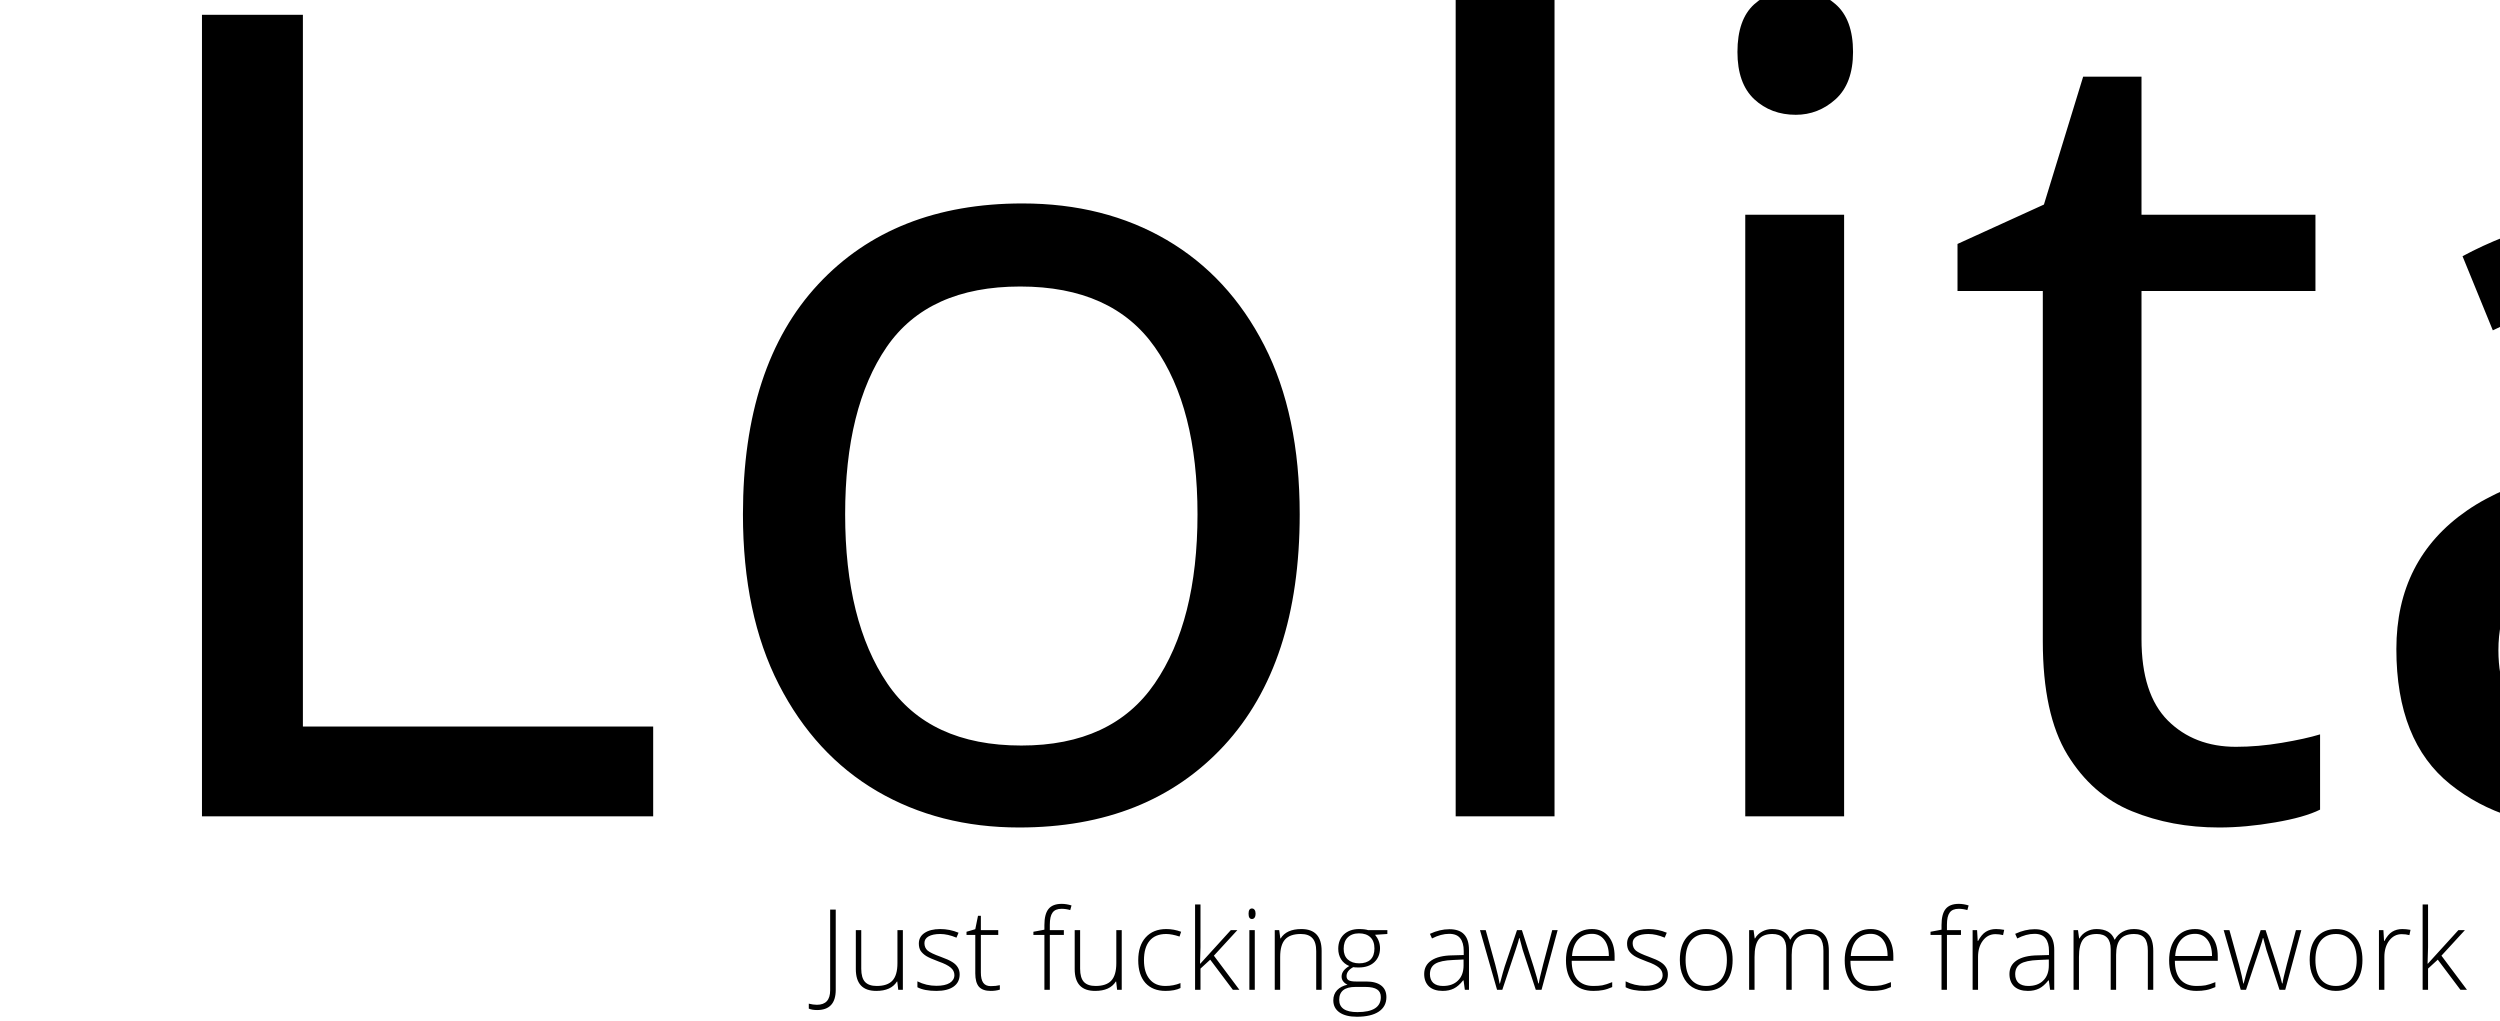
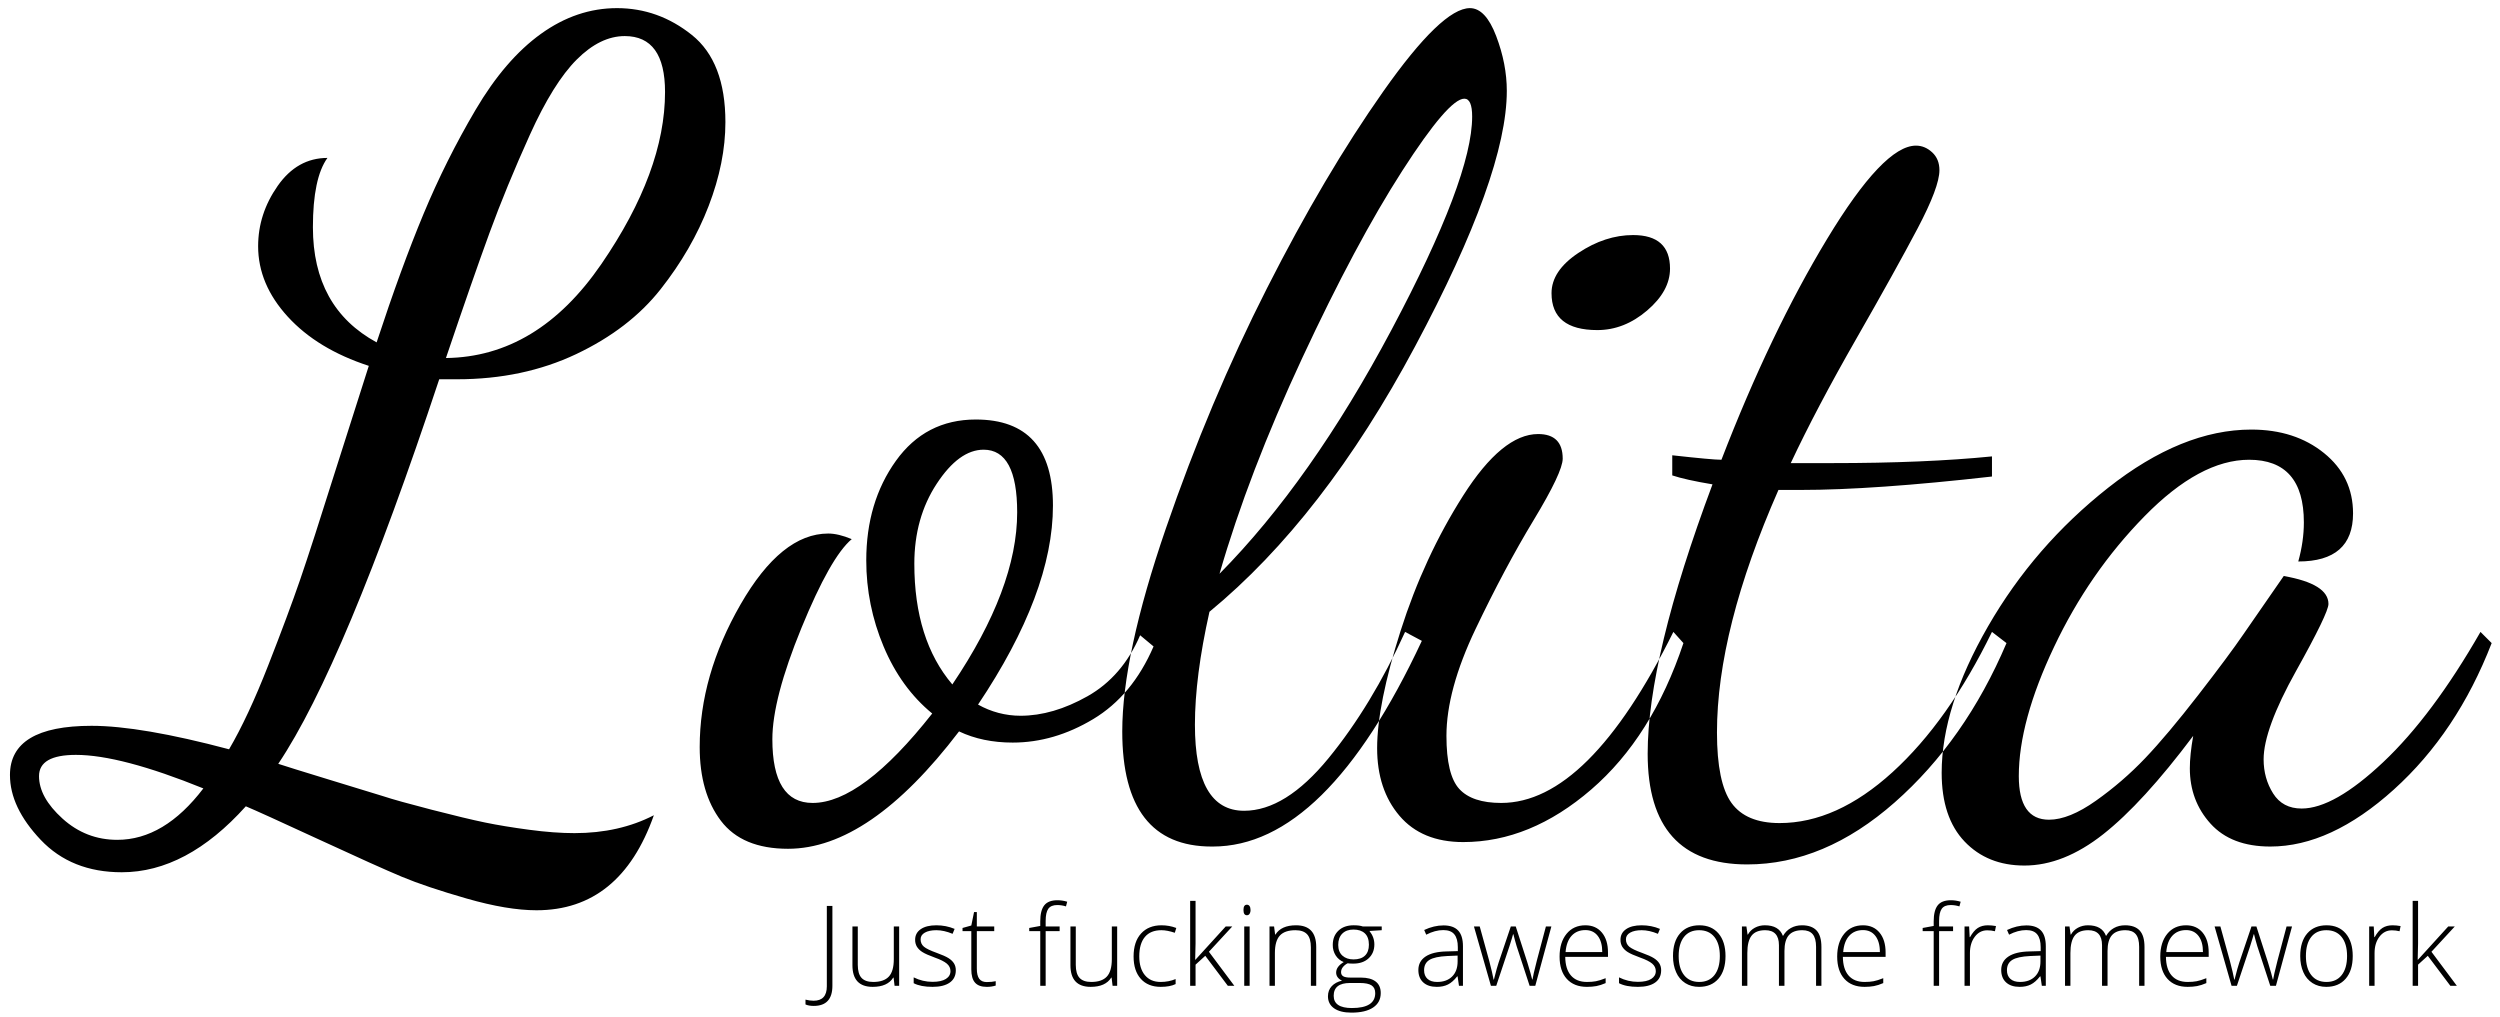
- <svg xmlns="http://www.w3.org/2000/svg" width="245" height="100" viewBox="0 0 245 100">
+ <svg xmlns="http://www.w3.org/2000/svg" width="246" height="100" viewBox="0 0 246 100">
  <g fill="#000" fill-rule="evenodd">
-     <text font-family="DancingScript, Dancing Script" font-size="110" transform="translate(9 -21)">
-       <tspan x=".12" y="101">Lolita</tspan>
-     </text>
-     <text font-family="OpenSans-Light, Open Sans" font-size="11" font-weight="300" transform="translate(9 -21)">
-       <tspan x="71.248" y="118">Just fucking awesome framework</tspan>
-     </text>
+     <path d="M68.85 73.51c0-4.693 1.338-9.368 4.015-14.025C75.542 54.828 78.42 52.5 81.5 52.5c.66 0 1.43.183 2.31.55-1.393 1.173-3.043 4.088-4.95 8.745C76.953 66.452 76 70.1 76 72.74c0 4.18 1.32 6.27 3.96 6.27 3.227 0 7.15-2.933 11.77-8.8-2.053-1.687-3.648-3.887-4.785-6.6a21.71 21.71 0 0 1-1.705-8.47c0-3.813.972-7.077 2.915-9.79 1.943-2.713 4.565-4.07 7.865-4.07 5.06 0 7.59 2.823 7.59 8.47 0 5.72-2.457 12.247-7.37 19.58a8.482 8.482 0 0 0 4.18 1.1c2.127 0 4.327-.642 6.6-1.925 2.273-1.283 3.997-3.282 5.17-5.995l1.32 1.1c-1.393 3.227-3.373 5.61-5.94 7.15s-5.207 2.31-7.92 2.31c-1.98 0-3.74-.367-5.28-1.1-5.867 7.7-11.477 11.55-16.83 11.55-3.007 0-5.207-.917-6.6-2.75-1.393-1.833-2.09-4.253-2.09-7.26zM.98 76.26c0-3.227 2.677-4.84 8.03-4.84 3.227 0 7.737.77 13.53 2.31 1.247-2.127 2.53-4.877 3.85-8.25 1.32-3.373 2.365-6.178 3.135-8.415.77-2.237 1.962-5.922 3.575-11.055L36.29 36c-3.373-1.1-6.032-2.713-7.975-4.84-1.943-2.127-2.915-4.437-2.915-6.93 0-2.127.642-4.107 1.925-5.94 1.283-1.833 2.915-2.75 4.895-2.75-.953 1.32-1.43 3.593-1.43 6.82 0 5.28 2.09 9.057 6.27 11.33 1.613-4.913 3.153-9.13 4.62-12.65a83.198 83.198 0 0 1 5.115-10.23c1.943-3.3 4.088-5.793 6.435-7.48C55.577 1.643 58.07.8 60.71.8c2.713 0 5.17.88 7.37 2.64 2.2 1.76 3.3 4.62 3.3 8.58 0 2.64-.55 5.39-1.65 8.25-1.1 2.86-2.677 5.592-4.73 8.195-2.053 2.603-4.822 4.73-8.305 6.38-3.483 1.65-7.388 2.475-11.715 2.475h-1.76c-6.233 18.773-11.513 31.387-15.84 37.84.66.22 2.31.733 4.95 1.54l5.39 1.65c.88.293 2.457.733 4.73 1.32 2.273.587 4.033 1.008 5.28 1.265 1.247.257 2.695.495 4.345.715 1.65.22 3.135.33 4.455.33 2.933 0 5.537-.587 7.81-1.76-2.2 6.233-6.05 9.35-11.55 9.35-1.907 0-4.198-.385-6.875-1.155-2.677-.77-4.803-1.485-6.38-2.145-1.577-.66-4.308-1.888-8.195-3.685-3.887-1.797-6.27-2.878-7.15-3.245-3.887 4.327-7.957 6.49-12.21 6.49-3.3 0-5.958-1.063-7.975-3.19C1.988 80.513.98 78.387.98 76.26zm5.17 4.29c1.54 1.393 3.337 2.09 5.39 2.09 3.08 0 5.903-1.687 8.47-5.06-5.427-2.2-9.607-3.3-12.54-3.3-2.42 0-3.63.697-3.63 2.09 0 1.393.77 2.787 2.31 4.18zm37.73-45.32c6.013-.073 11.11-3.153 15.29-9.24s6.27-11.733 6.27-16.94c0-3.667-1.32-5.5-3.96-5.5-1.613 0-3.19.77-4.73 2.31-1.54 1.54-3.08 4.015-4.62 7.425s-2.86 6.618-3.96 9.625c-1.1 3.007-2.53 7.113-4.29 12.32zm46.09 20.24c0 4.987 1.247 8.947 3.74 11.88 4.253-6.307 6.38-11.953 6.38-16.94 0-4.107-1.1-6.16-3.3-6.16-1.613 0-3.153 1.118-4.62 3.355s-2.2 4.858-2.2 7.865zm30.03.99c6.013-6.087 11.66-14.098 16.94-24.035 5.28-9.937 7.92-16.922 7.92-20.955 0-1.173-.257-1.76-.77-1.76-1.027 0-3.062 2.365-6.105 7.095-3.043 4.73-6.325 10.872-9.845 18.425-3.52 7.553-6.233 14.63-8.14 21.23zm15.51 17.16c0-2.86.77-6.71 2.31-11.55 1.54-4.84 3.593-9.277 6.16-13.31 2.567-4.033 5.023-6.05 7.37-6.05 1.613 0 2.42.807 2.42 2.42 0 .88-.953 2.897-2.86 6.05s-3.813 6.728-5.72 10.725c-1.907 3.997-2.86 7.498-2.86 10.505 0 2.567.422 4.308 1.265 5.225.843.917 2.218 1.375 4.125 1.375 5.72 0 11.367-5.61 16.94-16.83l.99 1.1c-2.053 6.16-5.078 10.963-9.075 14.41-3.997 3.447-8.195 5.17-12.595 5.17-2.713 0-4.803-.862-6.27-2.585-1.467-1.723-2.2-3.942-2.2-6.655zm17.16-44.77c0-1.467.88-2.787 2.64-3.96 1.76-1.173 3.557-1.76 5.39-1.76 2.42 0 3.63 1.1 3.63 3.3 0 1.467-.752 2.842-2.255 4.125s-3.135 1.925-4.895 1.925c-3.007 0-4.51-1.21-4.51-3.63zm9.46 45.32c0-6.307 2.127-15.143 6.38-26.51-1.76-.293-3.08-.587-3.96-.88V44.8c2.64.293 4.253.44 4.84.44 3.227-8.36 6.692-15.602 10.395-21.725 3.703-6.123 6.618-9.185 8.745-9.185.587 0 1.118.22 1.595.66.477.44.715 1.027.715 1.76 0 1.1-.715 3.007-2.145 5.72-1.43 2.713-3.447 6.343-6.05 10.89-2.603 4.547-4.748 8.617-6.435 12.21h4.07c6.087 0 11.33-.22 15.73-.66v1.98c-7.773.88-14.043 1.32-18.81 1.32H175c-4.033 9.167-6.05 17.123-6.05 23.87 0 3.3.477 5.61 1.43 6.93.953 1.32 2.53 1.98 4.73 1.98 3.74 0 7.443-1.668 11.11-5.005 3.667-3.337 6.93-7.938 9.79-13.805l1.43 1.1c-2.713 6.38-6.38 11.605-11 15.675s-9.46 6.105-14.52 6.105c-6.527 0-9.79-3.63-9.79-10.89zm28.93 1.87c0-4.327 1.522-9.13 4.565-14.41 3.043-5.28 6.985-9.827 11.825-13.64 4.84-3.813 9.533-5.72 14.08-5.72 2.86 0 5.243.77 7.15 2.31s2.86 3.52 2.86 5.94c0 3.153-1.797 4.73-5.39 4.73.367-1.32.55-2.603.55-3.85 0-4.107-1.797-6.16-5.39-6.16-3.227 0-6.655 1.852-10.285 5.555-3.63 3.703-6.6 7.993-8.91 12.87-2.31 4.877-3.465 9.112-3.465 12.705 0 2.86.99 4.29 2.97 4.29 1.32 0 2.86-.623 4.62-1.87a33.028 33.028 0 0 0 4.84-4.18c1.467-1.54 3.208-3.612 5.225-6.215 2.017-2.603 3.502-4.602 4.455-5.995l3.96-5.72c2.933.513 4.4 1.43 4.4 2.75 0 .587-1.063 2.787-3.19 6.6-2.127 3.813-3.19 6.71-3.19 8.69 0 1.247.312 2.365.935 3.355.623.99 1.558 1.485 2.805 1.485 2.127 0 4.803-1.522 8.03-4.565 3.227-3.043 6.417-7.315 9.57-12.815l1.1 1.1c-2.273 5.867-5.482 10.67-9.625 14.41S227.36 83.3 223.4 83.3c-2.567 0-4.528-.752-5.885-2.255-1.357-1.503-2.035-3.318-2.035-5.445 0-.88.11-1.943.33-3.19-3.3 4.4-6.252 7.627-8.855 9.68-2.603 2.053-5.188 3.08-7.755 3.08-2.42 0-4.382-.788-5.885-2.365-1.503-1.577-2.255-3.832-2.255-6.765zm-80.63-4.07c0-4.987 1.43-11.642 4.29-19.965 2.86-8.323 6.178-16.207 9.955-23.65 3.777-7.443 7.59-13.897 11.44-19.36C139.965 3.532 142.807.8 144.64.8c1.027 0 1.888.917 2.585 2.75.697 1.833 1.045 3.63 1.045 5.39 0 5.5-3.007 13.878-9.02 25.135-6.013 11.257-12.76 19.965-20.24 26.125-.953 4.253-1.43 7.957-1.43 11.11 0 5.647 1.613 8.47 4.84 8.47 2.713 0 5.482-1.723 8.305-5.17 2.823-3.447 5.335-7.59 7.535-12.43l1.65.88c-6.307 13.493-13.163 20.24-20.57 20.24h-.11c-5.867 0-8.8-3.777-8.8-11.33zM80.071 98.982c-.33 0-.6-.048-.811-.145v-.473c.28.072.546.108.8.108.867 0 1.3-.473 1.3-1.418v-7.907h.548V97c0 1.321-.612 1.982-1.837 1.982zm4.335-7.82v3.78c0 .588.123 1.015.37 1.282.247.267.63.4 1.15.4.694 0 1.205-.175 1.533-.526.328-.351.491-.922.491-1.714v-3.222h.527V97h-.451l-.097-.806h-.032c-.38.61-1.055.913-2.025.913-1.329 0-1.993-.71-1.993-2.132v-3.813h.527zm9.646 4.318c0 .523-.199.925-.596 1.206-.398.28-.962.421-1.692.421-.78 0-1.4-.12-1.858-.36v-.574c.587.293 1.206.44 1.858.44.576 0 1.014-.096 1.313-.287.3-.192.449-.447.449-.765 0-.294-.12-.541-.358-.742-.238-.2-.629-.397-1.173-.59-.584-.212-.994-.393-1.23-.546a1.7 1.7 0 0 1-.535-.515 1.295 1.295 0 0 1-.18-.701c0-.437.184-.783.551-1.037.367-.254.88-.381 1.539-.381.63 0 1.228.118 1.794.354l-.199.484c-.573-.237-1.105-.355-1.595-.355-.476 0-.854.079-1.133.237-.28.157-.42.376-.42.655 0 .304.109.548.326.73.216.183.64.387 1.27.613.526.19.91.36 1.15.513.24.152.42.324.54.518.119.193.179.42.179.682zm3.045 1.155c.337 0 .63-.029.881-.086v.43a2.818 2.818 0 0 1-.891.128c-.516 0-.896-.137-1.142-.413-.245-.276-.368-.71-.368-1.3v-3.77h-.864v-.312l.864-.242.269-1.321h.274v1.413h1.713v.462H96.12v3.695c0 .447.079.779.236.993.158.215.405.323.741.323zm7.17-5.011h-1.374V97h-.532v-5.376h-1.085v-.312l1.085-.199v-.45c0-.717.132-1.243.395-1.577.263-.335.694-.503 1.292-.503.322 0 .644.049.966.146l-.123.461a2.85 2.85 0 0 0-.854-.134c-.416 0-.71.123-.884.368-.173.245-.26.644-.26 1.195v.543h1.375v.462zm1.59-.462v3.78c0 .588.124 1.015.371 1.282.247.267.63.4 1.15.4.694 0 1.205-.175 1.533-.526.328-.351.492-.922.492-1.714v-3.222h.526V97h-.451l-.097-.806h-.032c-.38.61-1.055.913-2.025.913-1.328 0-1.993-.71-1.993-2.132v-3.813h.527zm8.358 5.945c-.834 0-1.488-.263-1.96-.79-.473-.525-.71-1.26-.71-2.201 0-.967.246-1.72.736-2.259.491-.539 1.162-.808 2.015-.808.505 0 .988.088 1.45.263l-.145.473c-.505-.169-.944-.253-1.316-.253-.716 0-1.259.221-1.628.664-.368.442-.553 1.078-.553 1.909 0 .788.185 1.405.553 1.85.37.446.885.669 1.547.669.53 0 1.023-.095 1.477-.285v.494c-.372.183-.86.274-1.466.274zm3.416-2.669l2.981-3.276h.645l-2.3 2.492L121.456 97h-.639l-2.218-2.949-.956.87V97h-.532v-8.357h.532v4.189l-.038 1.606h.027zM122.965 97h-.532v-5.838h.532V97zm-.607-7.46c0-.344.112-.516.338-.516a.3.3 0 0 1 .26.134c.063.09.095.217.095.382a.675.675 0 0 1-.094.38.297.297 0 0 1-.261.14c-.226 0-.338-.173-.338-.52zM128.99 97v-3.787c0-.587-.124-1.014-.37-1.28-.248-.267-.63-.4-1.15-.4-.698 0-1.21.176-1.534.528-.324.353-.486.925-.486 1.716V97h-.531v-5.838h.45l.103.8h.032c.38-.609 1.055-.913 2.025-.913 1.325 0 1.987.71 1.987 2.132V97h-.526zm6.972-5.838v.37l-1.209.075c.322.401.484.842.484 1.322 0 .562-.188 1.018-.562 1.367-.374.349-.876.523-1.506.523-.265 0-.451-.01-.559-.032a1.39 1.39 0 0 0-.483.392.792.792 0 0 0-.167.478c0 .186.07.322.212.408.142.086.379.13.712.13h1.02c.634 0 1.12.127 1.456.383.337.256.505.635.505 1.136 0 .616-.25 1.092-.75 1.426-.499.335-1.21.503-2.134.503-.734 0-1.303-.142-1.706-.425-.402-.283-.604-.676-.604-1.181 0-.401.125-.734.373-1 .25-.264.587-.445 1.013-.542a1.03 1.03 0 0 1-.422-.32.76.76 0 0 1-.158-.475c0-.39.249-.734.746-1.031a1.664 1.664 0 0 1-.795-.658 1.878 1.878 0 0 1-.284-1.029c0-.583.185-1.051.556-1.404.37-.353.87-.53 1.5-.53.384 0 .681.038.893.114h1.869zm-4.727 6.826c0 .802.596 1.203 1.789 1.203 1.532 0 2.298-.488 2.298-1.466 0-.35-.12-.605-.36-.763-.24-.157-.628-.236-1.165-.236h-.956c-1.07 0-1.606.42-1.606 1.262zm.446-5.006c0 .452.137.802.41 1.05.275.25.64.374 1.1.374.486 0 .86-.124 1.119-.37.26-.248.39-.606.39-1.075 0-.498-.134-.871-.4-1.12-.267-.249-.64-.373-1.12-.373-.466 0-.832.133-1.099.4s-.4.638-.4 1.114zM143.562 97l-.134-.924h-.043c-.293.376-.595.642-.905.798-.31.156-.675.233-1.098.233-.573 0-1.019-.146-1.337-.44-.319-.294-.478-.7-.478-1.22 0-.569.237-1.01.711-1.326.475-.315 1.161-.482 2.06-.5l1.112-.032v-.386c0-.555-.113-.974-.338-1.257-.226-.283-.59-.425-1.09-.425-.541 0-1.102.15-1.682.452l-.199-.462c.641-.301 1.275-.451 1.902-.451.64 0 1.12.166 1.436.5.317.332.476.851.476 1.557V97h-.392zm-2.148-.376c.623 0 1.115-.178 1.475-.534.36-.357.54-.852.54-1.486v-.574l-1.021.043c-.82.04-1.405.167-1.754.384-.349.216-.523.554-.523 1.012 0 .365.112.65.335.852.224.202.54.303.948.303zm9.099.376l-1.278-3.905a23.845 23.845 0 0 1-.317-1.165h-.033l-.112.397-.242.779-1.3 3.894h-.526l-1.67-5.838h.569l.934 3.383c.219.838.362 1.454.43 1.848H147c.212-.838.365-1.395.462-1.67l1.203-3.561h.484l1.144 3.55c.258.841.415 1.398.472 1.67h.033c.028-.232.171-.855.43-1.869l.89-3.351h.538L151.072 97h-.56zm5.645.107c-.849 0-1.51-.261-1.985-.784-.474-.523-.711-1.255-.711-2.197 0-.93.229-1.676.687-2.237.459-.56 1.076-.84 1.853-.84.688 0 1.23.24 1.628.72.397.48.596 1.131.596 1.955v.43h-4.206c.007.801.195 1.414.562 1.836.367.423.892.634 1.576.634.333 0 .626-.023.878-.07.253-.046.572-.147.959-.3v.483c-.33.143-.634.24-.913.293-.28.051-.587.077-.924.077zm-.156-5.586c-.562 0-1.013.186-1.353.556-.34.371-.54.905-.597 1.604h3.61c0-.677-.147-1.206-.44-1.587-.294-.382-.7-.573-1.22-.573zm7.455 3.959c0 .523-.198.925-.596 1.206-.397.28-.961.421-1.692.421-.78 0-1.4-.12-1.858-.36v-.574c.587.293 1.206.44 1.858.44.577 0 1.014-.096 1.313-.287.3-.192.449-.447.449-.765 0-.294-.12-.541-.357-.742-.238-.2-.63-.397-1.174-.59-.584-.212-.994-.393-1.23-.546a1.7 1.7 0 0 1-.534-.515 1.295 1.295 0 0 1-.18-.701c0-.437.183-.783.55-1.037.367-.254.88-.381 1.54-.381.63 0 1.227.118 1.793.354l-.199.484c-.573-.237-1.104-.355-1.595-.355-.476 0-.854.079-1.133.237-.28.157-.42.376-.42.655 0 .304.11.548.326.73.217.183.64.387 1.27.613.527.19.91.36 1.15.513.24.152.42.324.54.518.12.193.18.42.18.682zm6.333-1.407c0 .952-.231 1.696-.693 2.231-.462.536-1.1.803-1.912.803-.512 0-.963-.123-1.354-.37a2.37 2.37 0 0 1-.897-1.064c-.207-.462-.311-.995-.311-1.6 0-.953.23-1.695.693-2.227.462-.531 1.095-.797 1.901-.797.802 0 1.431.27 1.888.808.457.54.685 1.278.685 2.216zm-4.609 0c0 .802.177 1.428.53 1.877.352.45.85.674 1.495.674.645 0 1.143-.225 1.496-.674.353-.45.53-1.075.53-1.877 0-.806-.179-1.43-.535-1.875-.357-.444-.857-.666-1.501-.666-.645 0-1.142.221-1.49.664-.35.442-.525 1.068-.525 1.877zM178.701 97v-3.83c0-.569-.112-.984-.334-1.246-.222-.261-.562-.392-1.02-.392-.598 0-1.04.165-1.327.494-.286.33-.43.847-.43 1.553V97h-.542v-3.99c0-.985-.451-1.478-1.353-1.478-.613 0-1.059.178-1.338.535-.28.356-.419.926-.419 1.71V97h-.532v-5.838h.44l.114.8h.032c.161-.29.39-.515.687-.674.298-.16.625-.24.983-.24.92 0 1.511.346 1.773 1.037h.021c.19-.333.445-.589.766-.768.32-.179.684-.268 1.093-.268.637 0 1.115.17 1.434.51.318.34.478.88.478 1.622V97h-.527zm4.774.107c-.848 0-1.51-.261-1.984-.784-.475-.523-.712-1.255-.712-2.197 0-.93.23-1.676.688-2.237.458-.56 1.076-.84 1.853-.84.687 0 1.23.24 1.627.72s.596 1.131.596 1.955v.43h-4.205c.007.801.194 1.414.56 1.836.368.423.893.634 1.577.634.333 0 .626-.023.879-.07.252-.046.572-.147.958-.3v.483c-.33.143-.634.24-.913.293-.28.051-.587.077-.924.077zm-.155-5.586c-.563 0-1.014.186-1.354.556-.34.371-.539.905-.596 1.604h3.61c0-.677-.148-1.206-.441-1.587-.294-.382-.7-.573-1.22-.573zm8.862.103h-1.375V97h-.532v-5.376h-1.085v-.312l1.085-.199v-.45c0-.717.132-1.243.395-1.577.263-.335.694-.503 1.292-.503.322 0 .644.049.966.146l-.123.461a2.85 2.85 0 0 0-.854-.134c-.415 0-.71.123-.884.368-.173.245-.26.644-.26 1.195v.543h1.375v.462zm3.427-.575c.247 0 .512.025.795.075l-.102.51a3.11 3.11 0 0 0-.758-.091c-.498 0-.906.211-1.224.634-.32.422-.478.956-.478 1.6V97h-.532v-5.838h.451l.054 1.052h.037c.24-.43.496-.731.768-.905.272-.173.602-.26.989-.26zM200.915 97l-.134-.924h-.043c-.294.376-.595.642-.905.798-.31.156-.676.233-1.098.233-.573 0-1.02-.146-1.338-.44-.318-.294-.478-.7-.478-1.22 0-.569.237-1.01.712-1.326.474-.315 1.16-.482 2.06-.5l1.111-.032v-.386c0-.555-.112-.974-.338-1.257-.225-.283-.589-.425-1.09-.425-.54 0-1.101.15-1.681.452l-.2-.462c.642-.301 1.276-.451 1.902-.451.641 0 1.12.166 1.437.5.317.332.475.851.475 1.557V97h-.392zm-2.148-.376c.623 0 1.114-.178 1.474-.534.36-.357.54-.852.54-1.486v-.574l-1.02.043c-.82.04-1.405.167-1.754.384-.35.216-.524.554-.524 1.012 0 .365.112.65.336.852.224.202.54.303.948.303zm11.725.376v-3.83c0-.569-.111-.984-.333-1.246-.222-.261-.562-.392-1.02-.392-.599 0-1.04.165-1.327.494-.287.33-.43.847-.43 1.553V97h-.542v-3.99c0-.985-.452-1.478-1.354-1.478-.612 0-1.058.178-1.337.535-.28.356-.42.926-.42 1.71V97h-.531v-5.838h.44l.113.8h.032c.162-.29.39-.515.688-.674.297-.16.625-.24.983-.24.92 0 1.51.346 1.772 1.037h.022c.19-.333.445-.589.765-.768.32-.179.685-.268 1.093-.268.638 0 1.116.17 1.434.51.319.34.478.88.478 1.622V97h-.526zm4.775.107c-.849 0-1.51-.261-1.985-.784-.474-.523-.711-1.255-.711-2.197 0-.93.229-1.676.687-2.237.458-.56 1.076-.84 1.853-.84.688 0 1.23.24 1.628.72.397.48.596 1.131.596 1.955v.43h-4.206c.007.801.194 1.414.561 1.836.367.423.893.634 1.577.634.333 0 .626-.023.878-.07.252-.046.572-.147.959-.3v.483c-.33.143-.634.24-.913.293-.28.051-.588.077-.924.077zm-.156-5.586c-.562 0-1.013.186-1.353.556-.34.371-.54.905-.597 1.604h3.61c0-.677-.147-1.206-.44-1.587-.294-.382-.7-.573-1.22-.573zM223.393 97l-1.278-3.905a23.845 23.845 0 0 1-.317-1.165h-.032l-.113.397-.242.779-1.3 3.894h-.526l-1.67-5.838h.57l.934 3.383c.218.838.361 1.454.43 1.848h.032c.21-.838.365-1.395.462-1.67l1.203-3.561h.483l1.144 3.55c.258.841.415 1.398.473 1.67h.032c.029-.232.172-.855.43-1.869l.891-3.351h.537L223.952 97h-.559zm8.116-2.927c0 .952-.23 1.696-.693 2.231-.462.536-1.1.803-1.912.803-.512 0-.963-.123-1.353-.37a2.37 2.37 0 0 1-.897-1.064c-.208-.462-.312-.995-.312-1.6 0-.953.231-1.695.693-2.227.462-.531 1.096-.797 1.901-.797.802 0 1.432.27 1.888.808.457.54.685 1.278.685 2.216zm-4.608 0c0 .802.176 1.428.529 1.877.352.45.851.674 1.496.674.644 0 1.143-.225 1.495-.674.353-.45.53-1.075.53-1.877 0-.806-.179-1.43-.535-1.875-.356-.444-.857-.666-1.501-.666-.645 0-1.142.221-1.49.664-.35.442-.524 1.068-.524 1.877zm8.524-3.024c.247 0 .512.025.794.075l-.102.51a3.11 3.11 0 0 0-.757-.091c-.498 0-.906.211-1.225.634-.318.422-.478.956-.478 1.6V97h-.531v-5.838h.45l.055 1.052h.037c.24-.43.496-.731.768-.905.272-.173.602-.26.989-.26zm2.502 3.389l2.981-3.276h.645l-2.299 2.492L241.752 97h-.64l-2.218-2.949-.956.87V97h-.532v-8.357h.532v4.189l-.037 1.606h.026z" />
  </g>
</svg>
